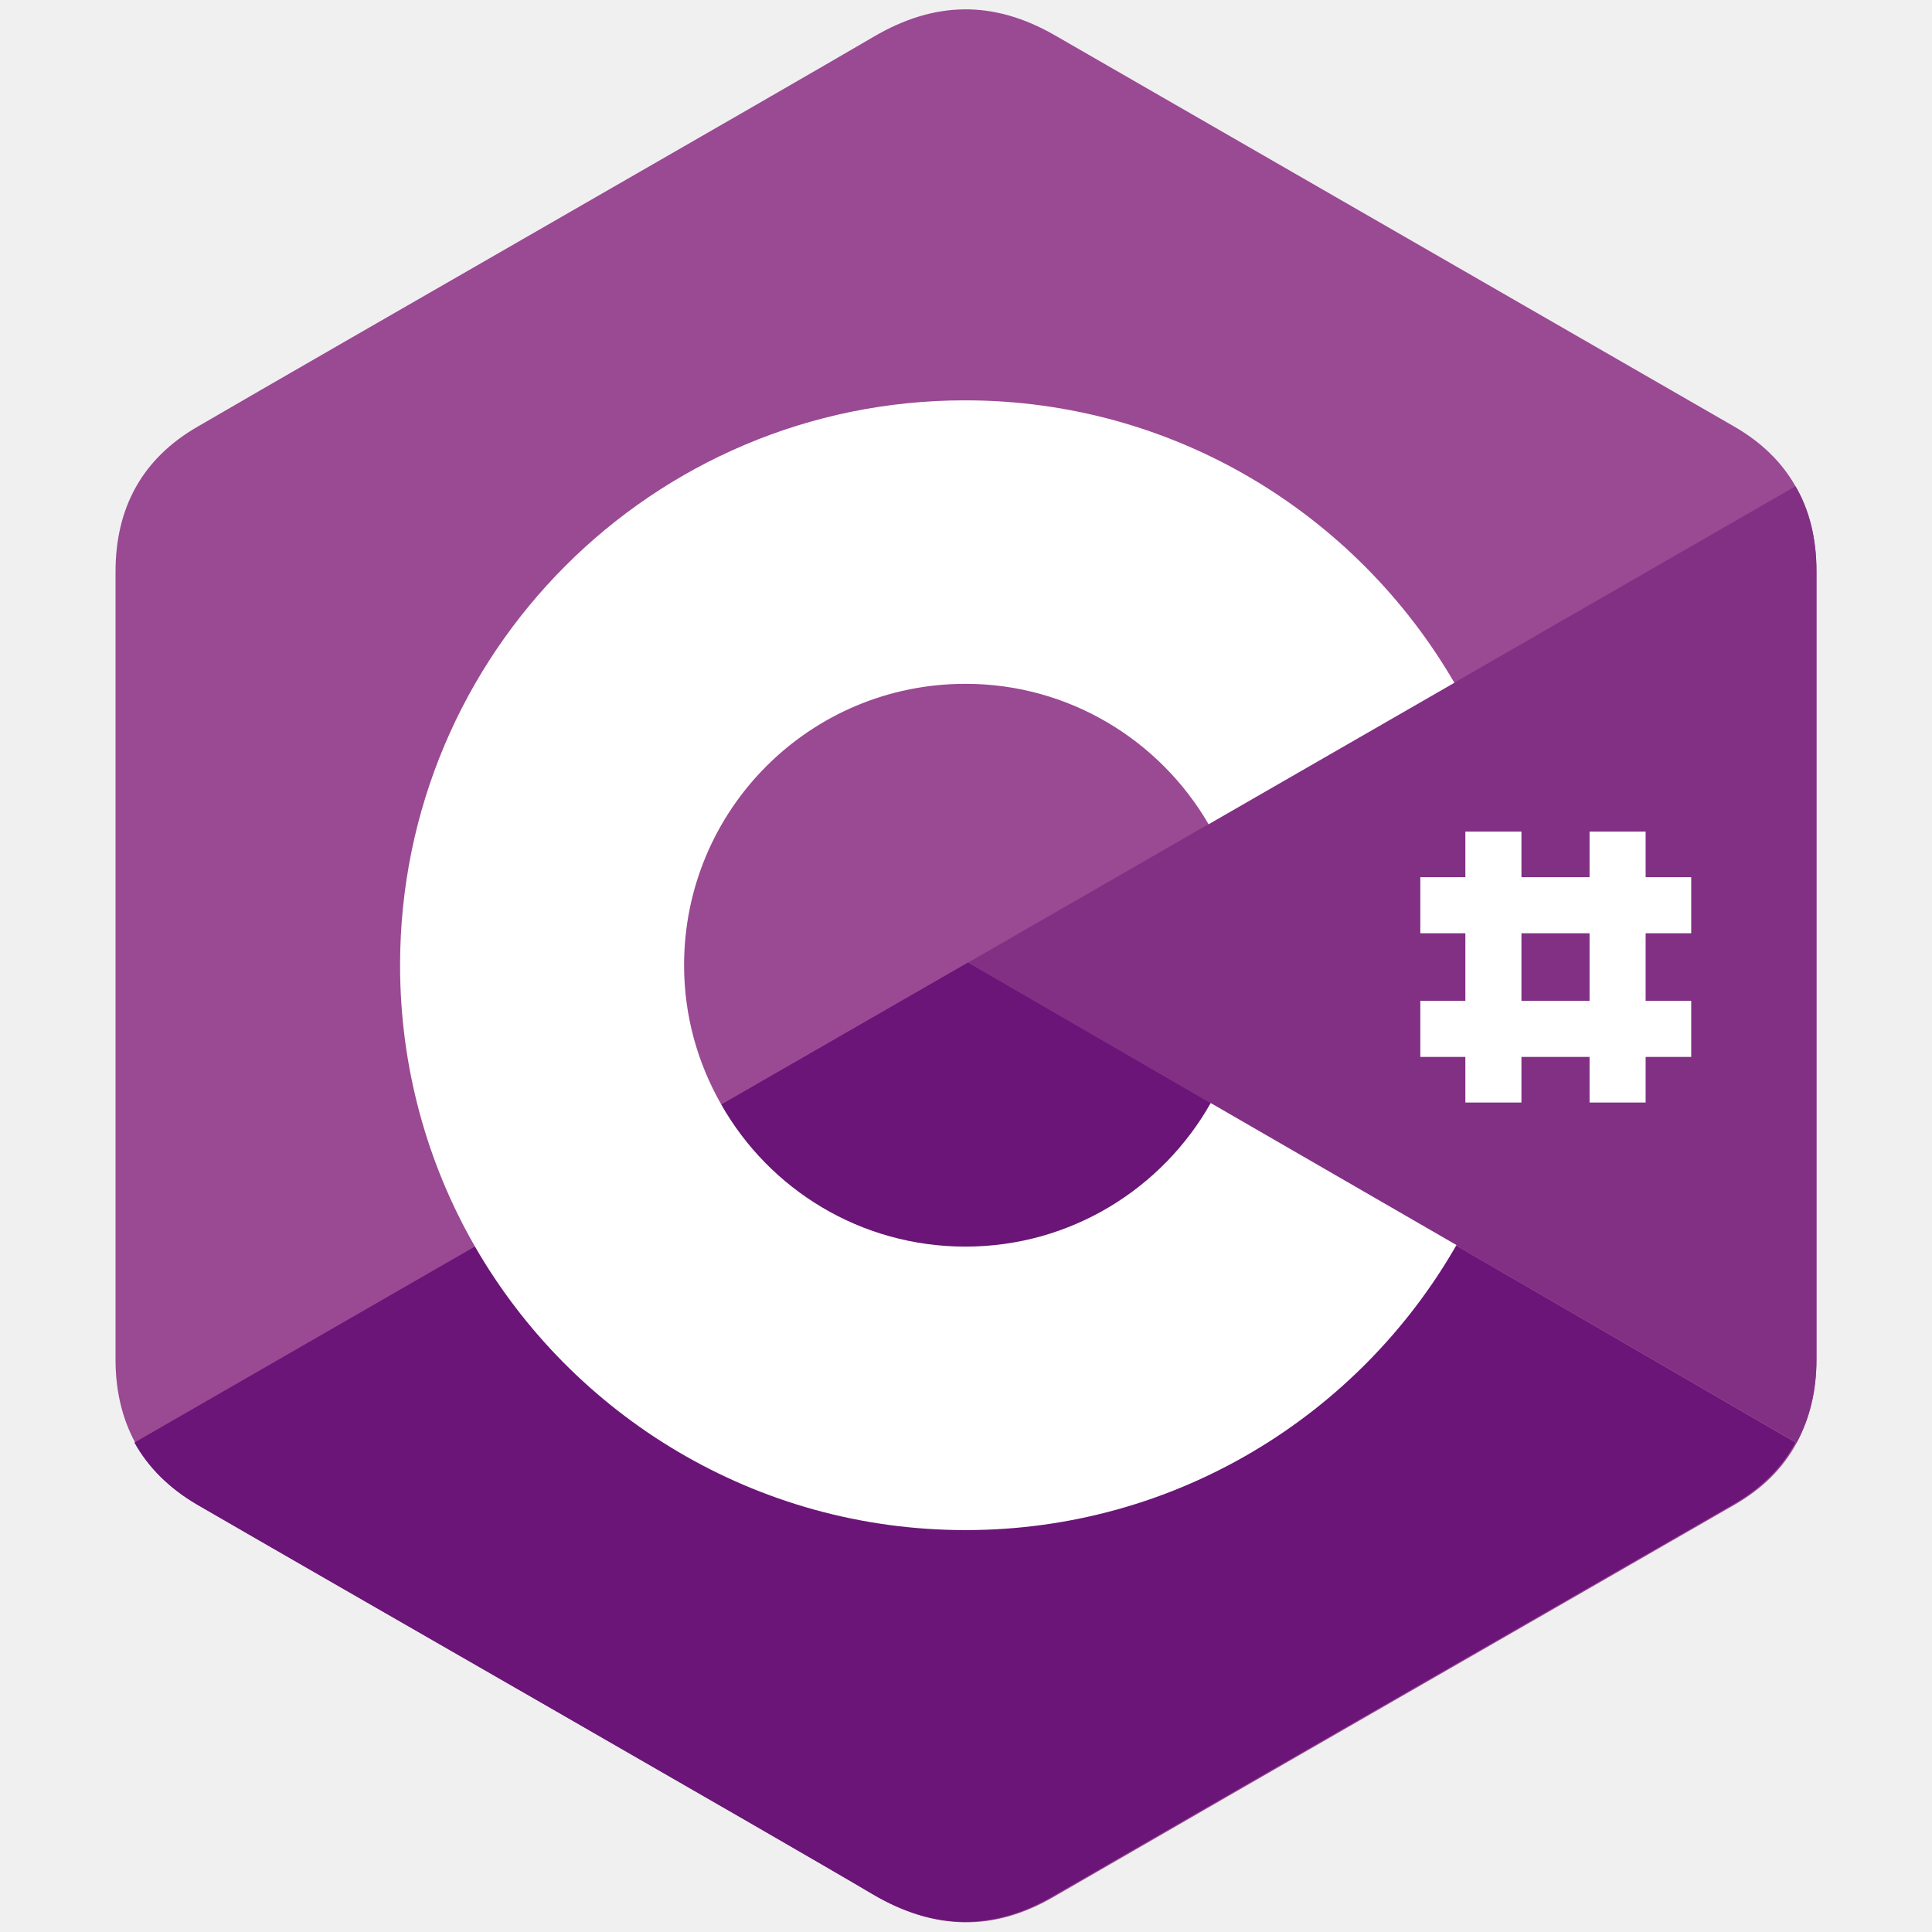
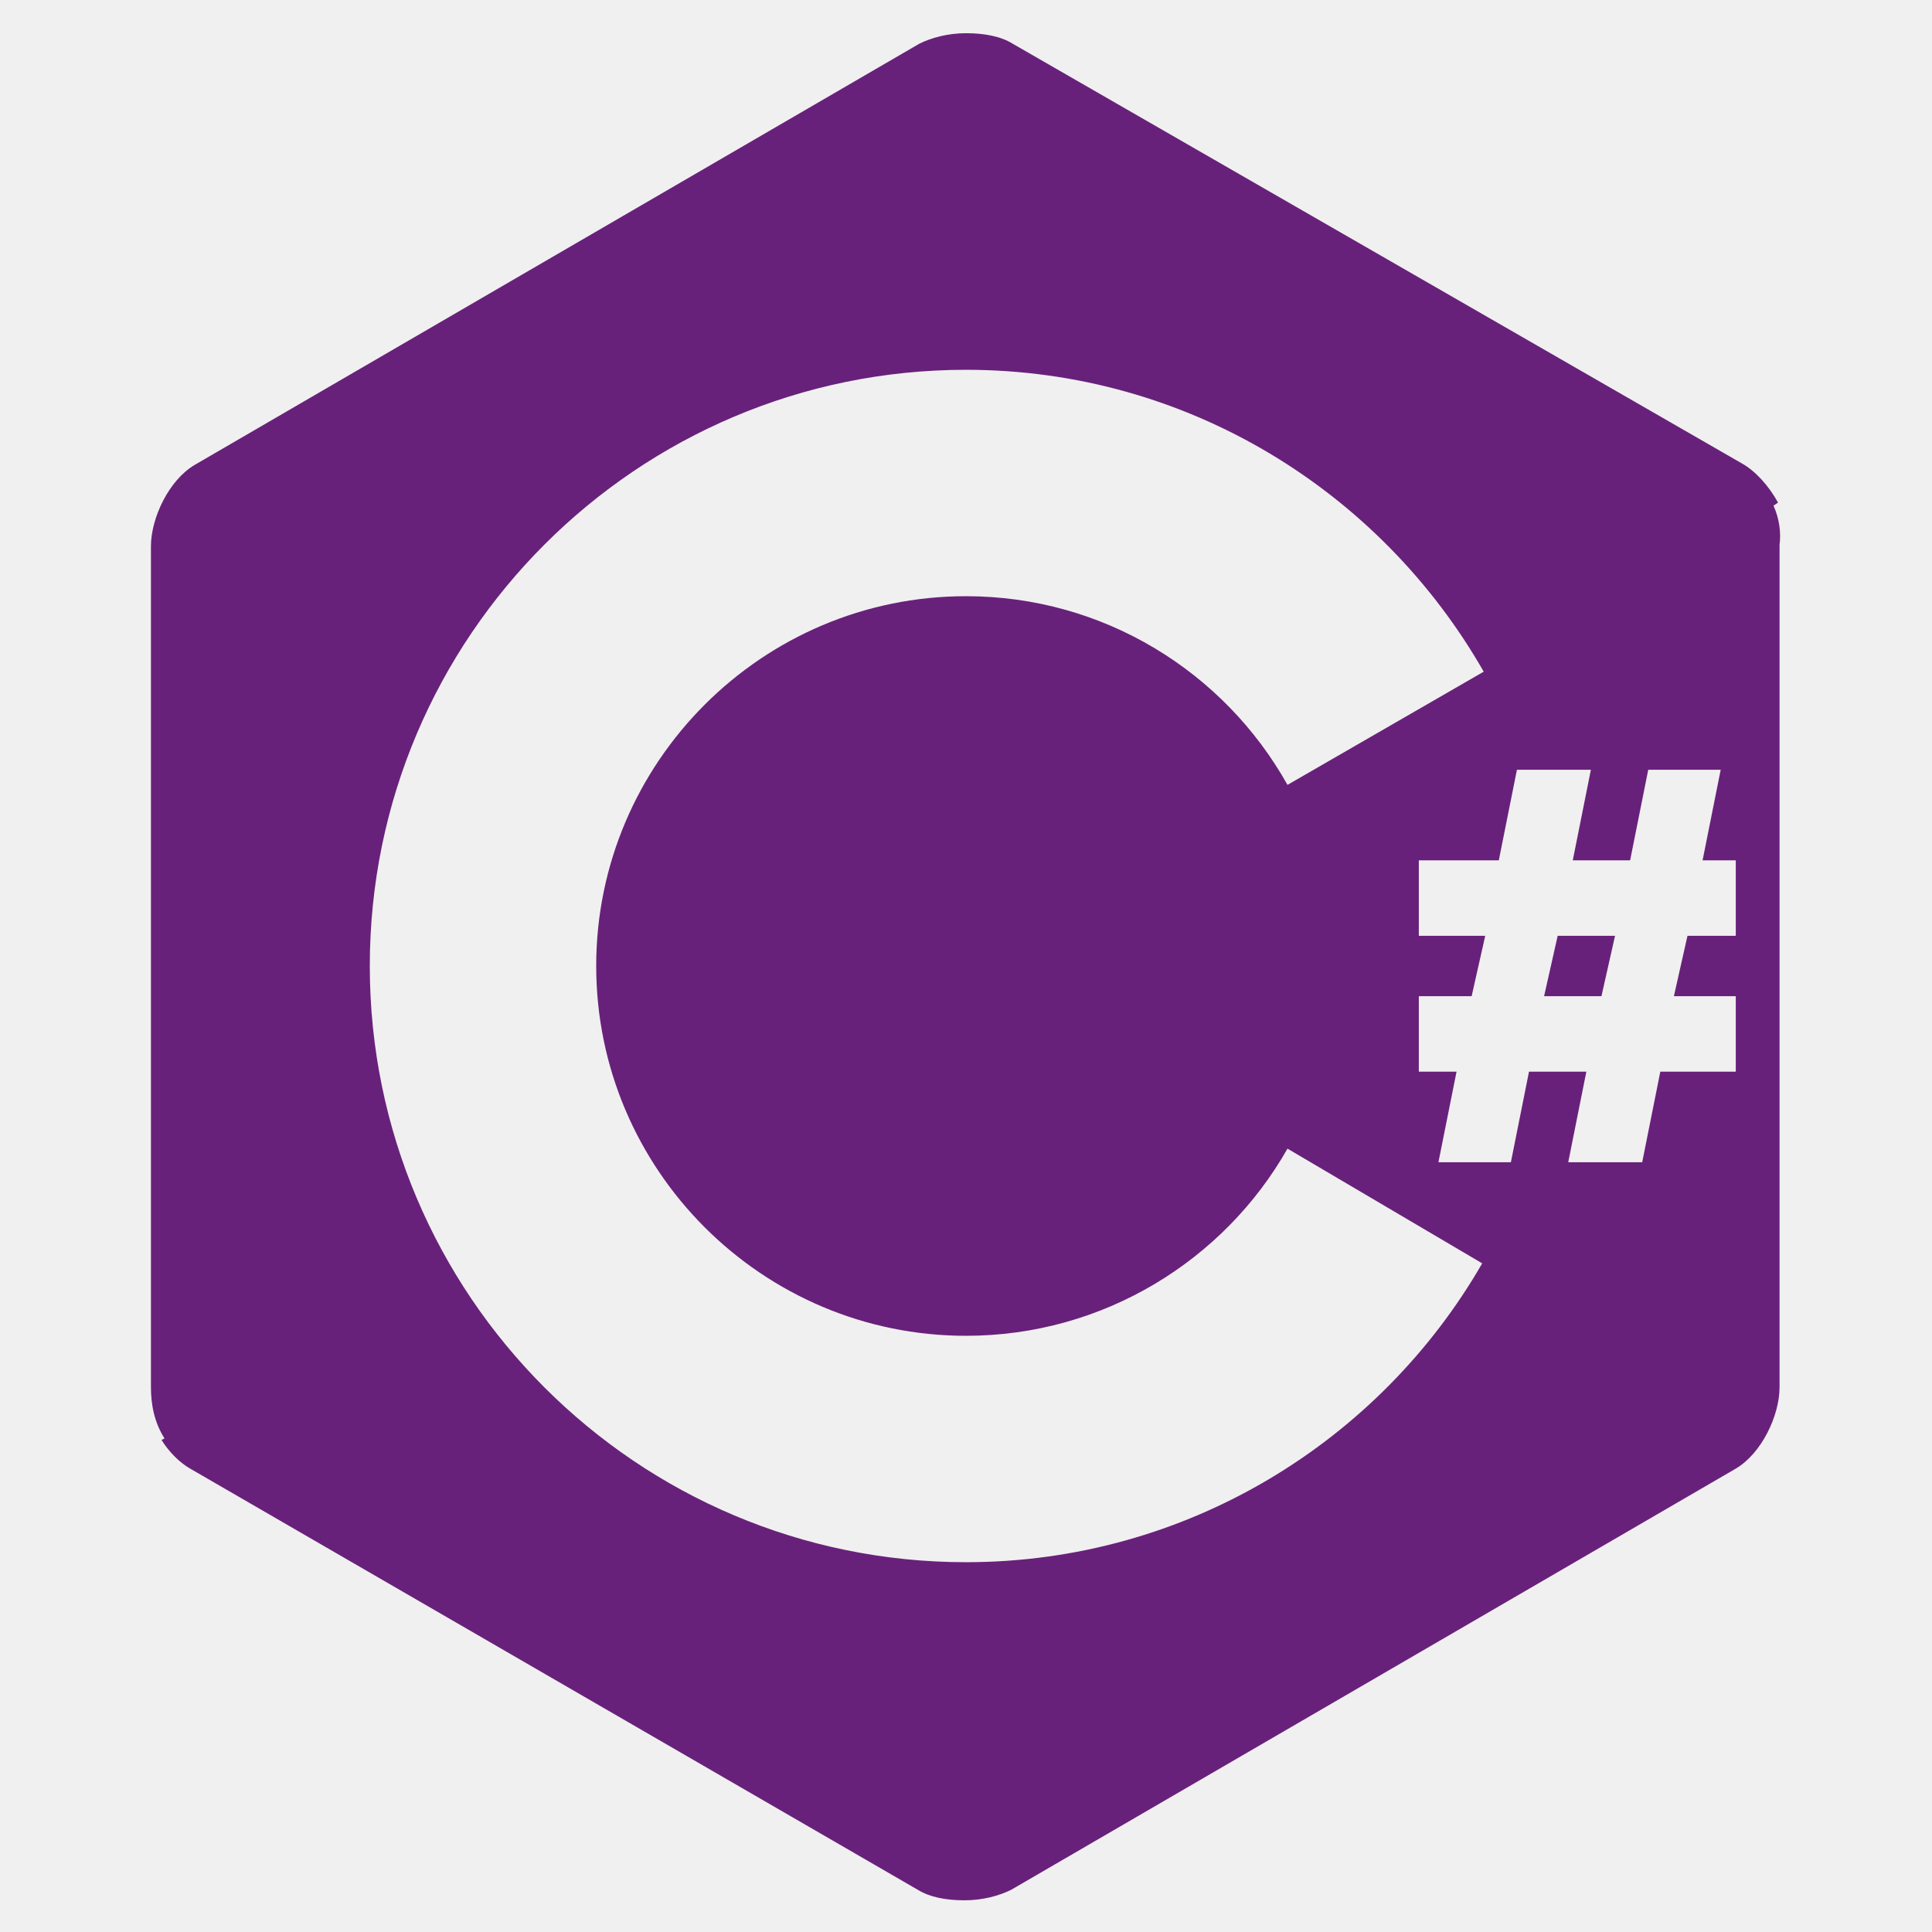
- <svg xmlns="http://www.w3.org/2000/svg" fill="none" height="2500" viewBox="204.925 153.577 757.617 860.543" width="2500">
-   <path d="m962.541 407.983c0-14.237-3.034-27.074-9.336-37.811-6.068-10.736-15.171-19.605-27.307-26.607-100.829-58.117-201.891-116.233-302.72-174.35-27.308-15.638-53.449-15.171-80.523.7-40.145 23.574-241.336 138.873-301.086 173.65-24.741 14.237-36.644 36.177-36.644 64.652v351.033c0 14.004 3.034 26.374 8.869 37.111 6.069 10.97 15.405 20.306 27.775 27.541 59.984 34.777 260.941 149.843 301.086 173.65 27.074 15.868 53.448 16.568 80.523.7 100.829-58.35 201.891-116.233 302.72-174.35 12.603-7.235 21.706-16.338 27.774-27.541 5.835-10.737 8.869-23.107 8.869-37.111z" fill="#9a4993" />
-   <path d="m584.667 582.333-371.34 213.794c6.069 10.97 15.405 20.306 27.775 27.542 59.984 34.776 260.941 149.842 301.086 173.649 27.074 15.872 53.449 16.572 80.523.7 100.829-58.35 201.891-116.233 302.72-174.349 12.603-7.236 21.706-16.338 27.774-27.542z" fill="#6a1577" />
-   <path d="m474.735 645.584c21.707 37.811 62.318 63.252 108.765 63.252 46.913 0 87.758-25.674 109.231-63.952l-108.064-62.551z" fill="#6a1577" />
-   <path d="m962.542 407.983c0-14.237-3.035-27.074-9.336-37.811l-368.539 212.161 369.005 213.795c5.835-10.737 8.87-23.107 8.87-37.111z" fill="#813084" />
-   <g fill="#fff">
-     <path d="m692.731 644.884c-21.472 38.044-62.317 63.952-109.231 63.952-46.68 0-87.291-25.441-108.764-63.252-10.503-18.438-16.572-39.444-16.572-62.084 0-69.32 56.016-125.336 125.336-125.336 46.213 0 86.592 25.207 108.298 62.551l109.464-63.018c-43.645-75.154-124.869-125.802-217.995-125.802-139.107 0-251.605 112.732-251.605 251.605 0 45.513 12.136 88.459 33.376 125.336 43.412 75.388 125.102 126.269 218.462 126.269 93.594 0 175.284-51.114 218.696-126.969zm138.406-120.901h-24.974v120.668h24.974zm55.316 0h-24.974v120.668h24.974z" />
-     <path d="m906.759 544.289h-120.668v24.974h120.668zm0 55.082h-120.668v24.974h120.668z" />
-   </g>
+ <svg xmlns="http://www.w3.org/2000/svg" viewBox="0 0 128 128">
+   <path d="M117.5 33.5l.3-.2c-.6-1.1-1.5-2.1-2.4-2.6L67.1 2.9c-.8-.5-1.9-.7-3.1-.7-1.2 0-2.3.3-3.1.7l-48 27.9c-1.7 1-2.9 3.5-2.9 5.4v55.7c0 1.1.2 2.3.9 3.4l-.2.1c.5.8 1.2 1.5 1.9 1.9l48.2 27.9c.8.5 1.9.7 3.1.7 1.2 0 2.3-.3 3.1-.7l48-27.9c1.7-1 2.9-3.5 2.9-5.4V36.1c.1-.8 0-1.7-.4-2.6zm-53.5 70c-21.8 0-39.5-17.7-39.5-39.5S42.2 24.5 64 24.5c14.7 0 27.5 8.1 34.3 20l-13 7.5C81.1 44.5 73.1 39.5 64 39.5c-13.5 0-24.5 11-24.5 24.5s11 24.5 24.5 24.5c9.1 0 17.1-5 21.3-12.4l12.9 7.6c-6.8 11.8-19.6 19.8-34.2 19.8zM115 62h-3.2l-.9 4h4.1v5h-5l-1.2 6h-4.9l1.2-6h-3.8l-1.2 6h-4.8l1.2-6H94v-5h3.5l.9-4H94v-5h5.3l1.2-6h4.9l-1.2 6h3.8l1.2-6h4.8l-1.2 6h2.2v5zm-12.7 4h3.8l.9-4h-3.8z" fill="#68217A" />
</svg>
